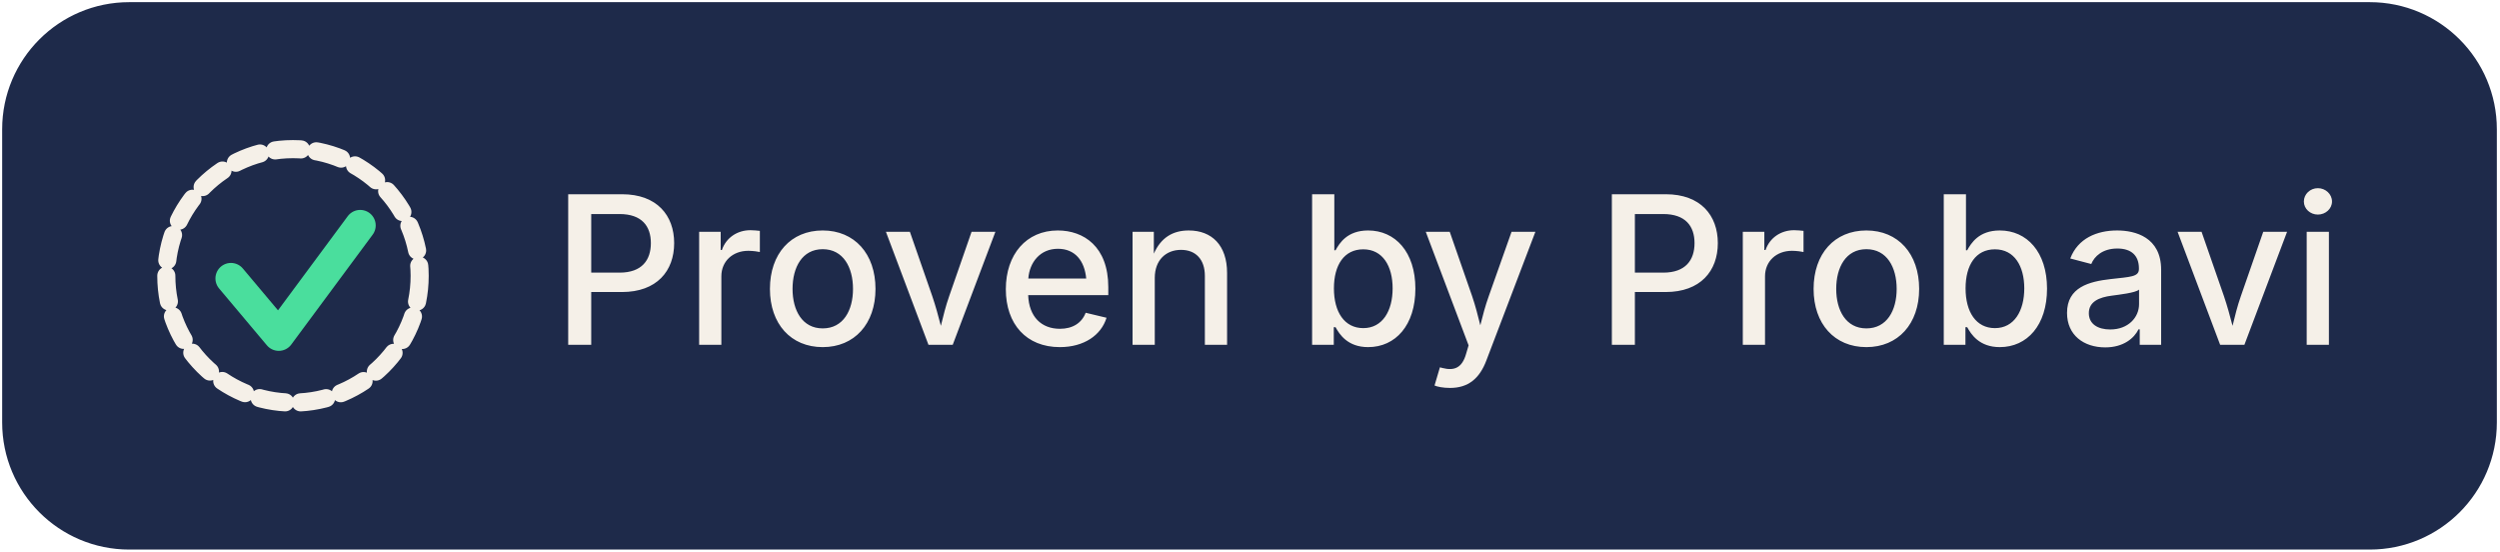
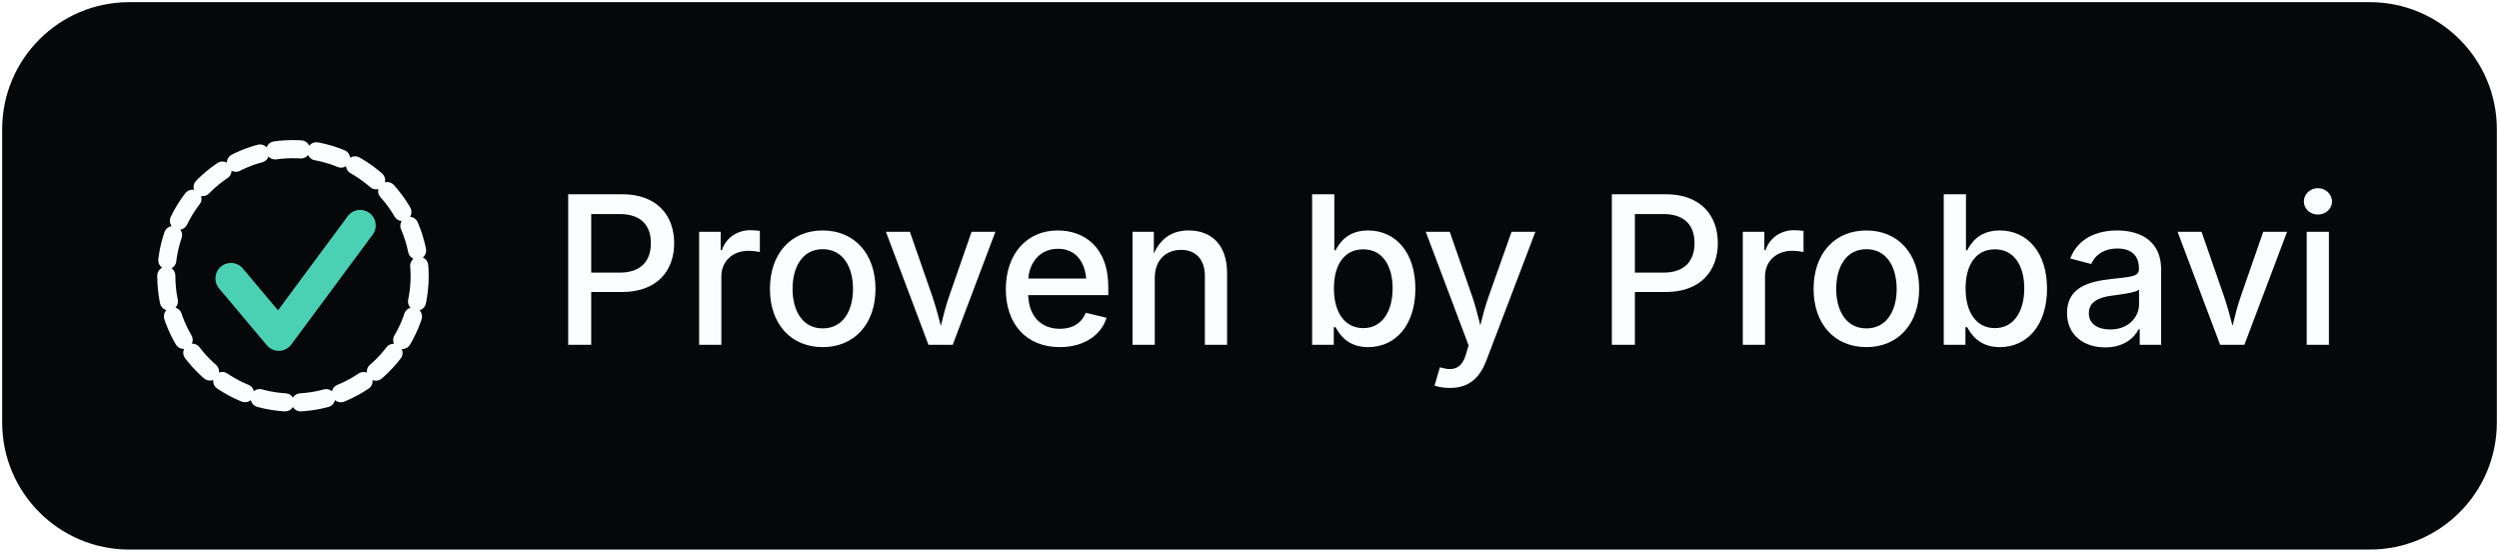
<svg xmlns="http://www.w3.org/2000/svg" width="290" height="64" viewBox="0 0 290 64">
-   <rect x="1" y="1" width="288" height="62" rx="14" fill="#1E2A4A" stroke="#1E2A4A" stroke-width="1.5" />
+   <rect x="1" y="1" width="288" height="62" rx="14" fill="#050709" stroke="#050709" stroke-width="1.5" />
  <g transform="translate(16,14) scale(0.15)">
-     <circle cx="120" cy="120" r="98" fill="none" stroke="#F5F0E8" stroke-width="14" stroke-dasharray="20 12" stroke-linecap="round" />
-     <path d="M 72 122 L 109 166 L 172 81" fill="none" stroke="#4ADE9D" stroke-width="24" stroke-linecap="round" stroke-linejoin="round" />
+     <circle cx="120" cy="120" r="98" fill="none" stroke="#FCFDFE" stroke-width="14" stroke-dasharray="20 12" stroke-linecap="round" />
+     <path d="M 72 122 L 109 166 L 172 81" fill="none" stroke="#4AD1B3" stroke-width="24" stroke-linecap="round" stroke-linejoin="round" />
  </g>
-   <text x="64" y="40" font-family="Inter, Arial, sans-serif" font-weight="500" font-size="24" fill="#F5F0E8">Proven by Probavi</text>
+   <text x="64" y="40" font-family="Inter, Arial, sans-serif" font-weight="500" font-size="24" fill="#FCFDFE">Proven by Probavi</text>
</svg>
